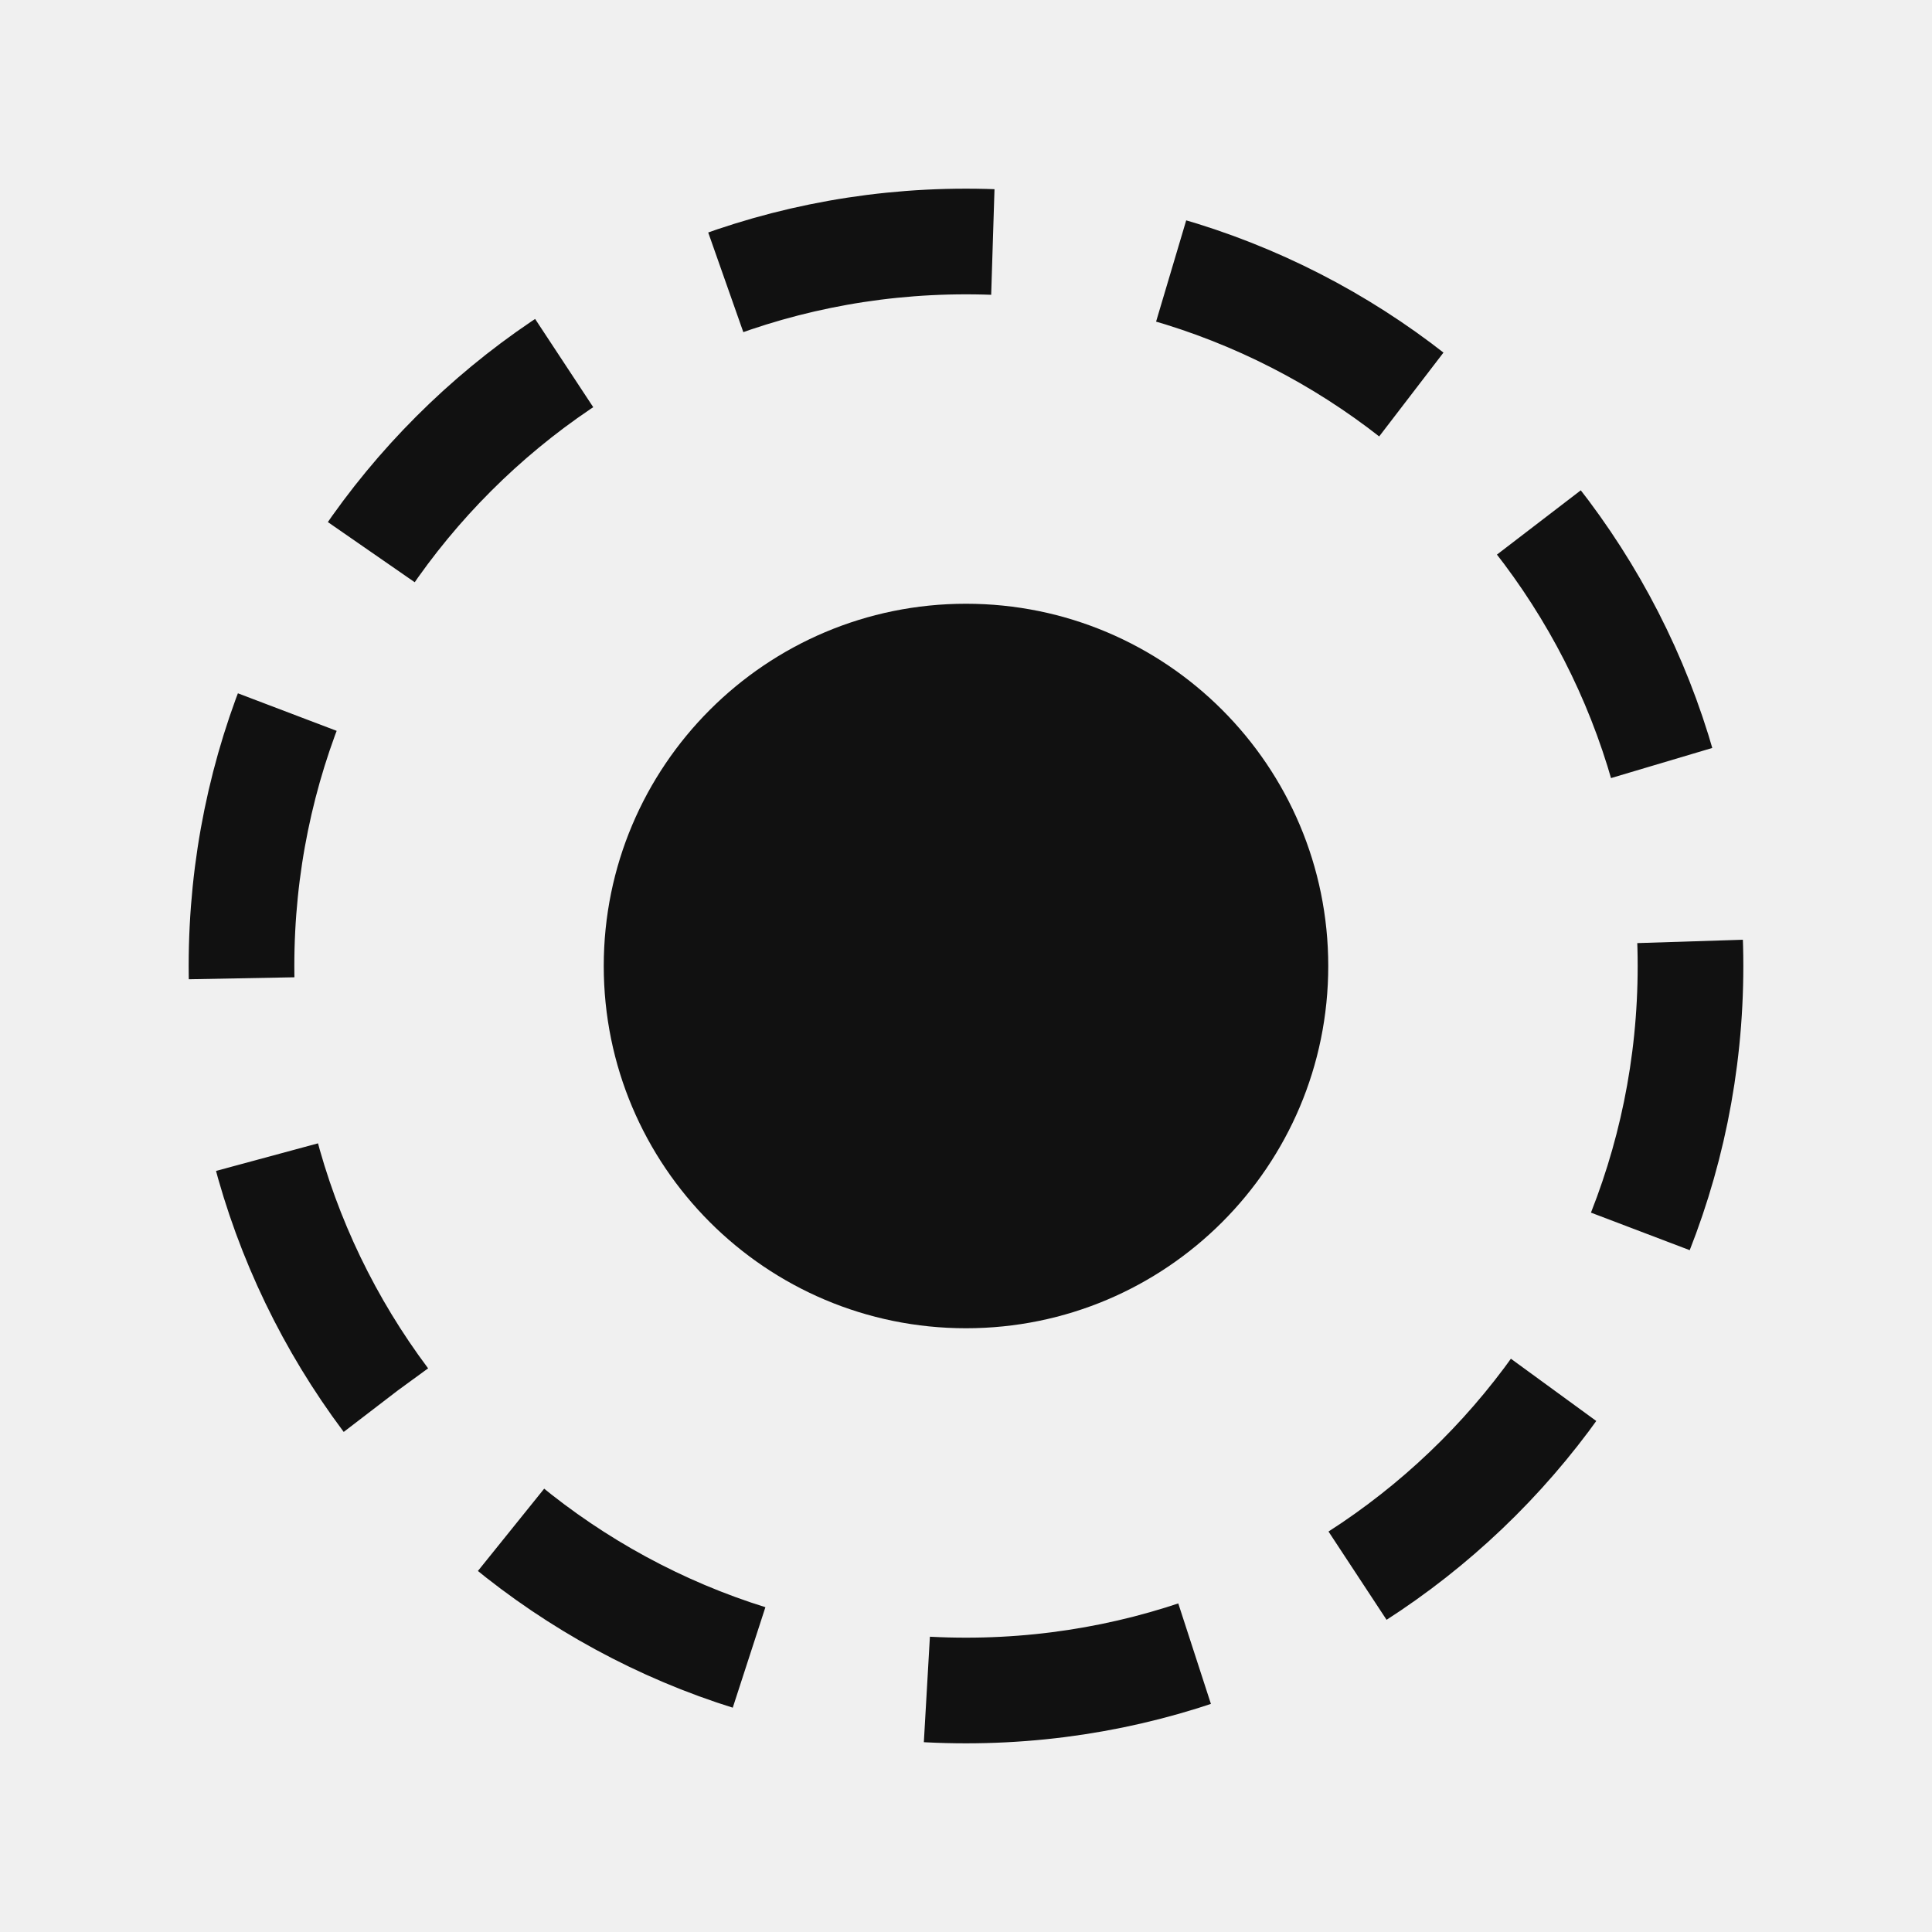
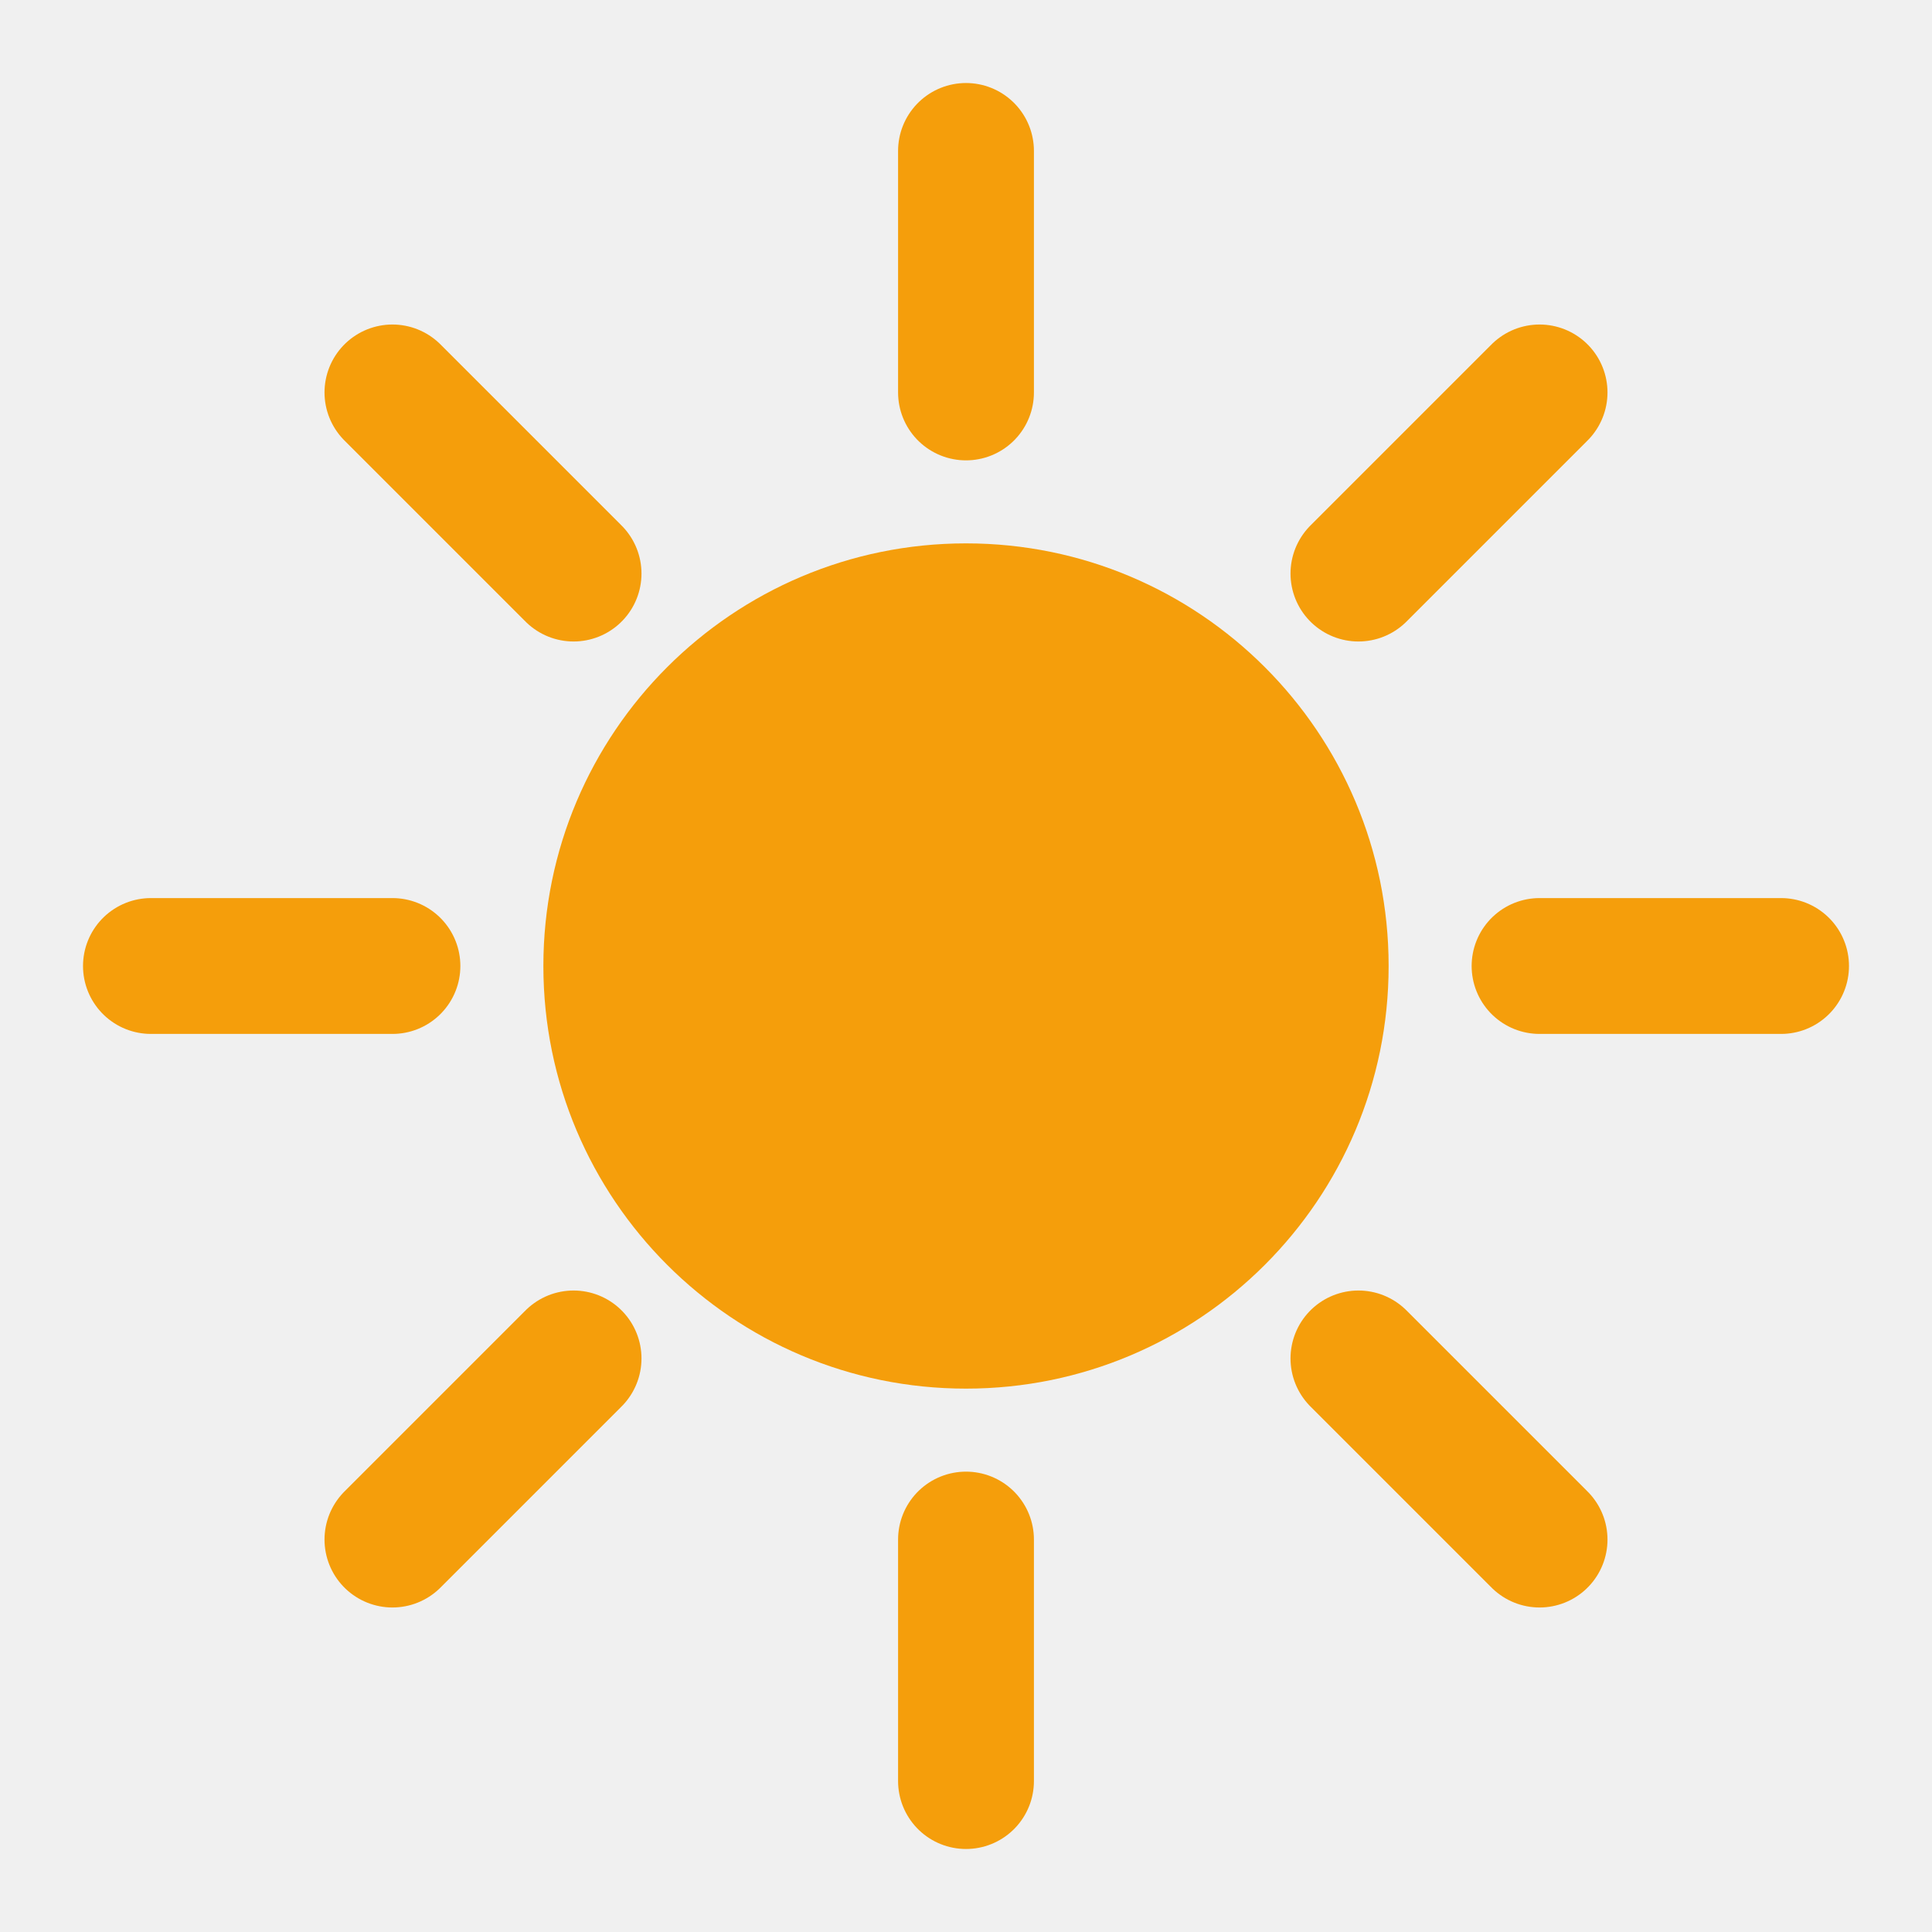
<svg xmlns="http://www.w3.org/2000/svg" viewBox="0 0 64 64" width="64" height="64">
-   <style>
-     .stroke-col { stroke: #111111; }
-     .fill-col { fill: #111111; }
-     @media (prefers-color-scheme: dark) {
-       .stroke-col { stroke: #ffffff; }
-       .fill-col { fill: #ffffff; }
-     }
-   </style>
-   <circle cx="32" cy="32" r="12" class="fill-col" />
-   <circle cx="32" cy="32" r="24" fill="none" class="stroke-col" stroke-width="3.5" stroke-dasharray="9 6" />
+   <circle cx="32" cy="32" r="14" fill="#f59e0b" />
+   <line x1="32" y1="5" x2="32" y2="13" stroke="#f59e0b" stroke-width="4.5" stroke-linecap="round" />
+   <line x1="32" y1="51" x2="32" y2="59" stroke="#f59e0b" stroke-width="4.5" stroke-linecap="round" />
+   <line x1="5" y1="32" x2="13" y2="32" stroke="#f59e0b" stroke-width="4.5" stroke-linecap="round" />
+   <line x1="51" y1="32" x2="59" y2="32" stroke="#f59e0b" stroke-width="4.5" stroke-linecap="round" />
+   <line x1="13" y1="13" x2="19" y2="19" stroke="#f59e0b" stroke-width="4.5" stroke-linecap="round" />
+   <line x1="51" y1="13" x2="45" y2="19" stroke="#f59e0b" stroke-width="4.5" stroke-linecap="round" />
+   <line x1="13" y1="51" x2="19" y2="45" stroke="#f59e0b" stroke-width="4.5" stroke-linecap="round" />
+   <line x1="51" y1="51" x2="45" y2="45" stroke="#f59e0b" stroke-width="4.5" stroke-linecap="round" />
</svg>
